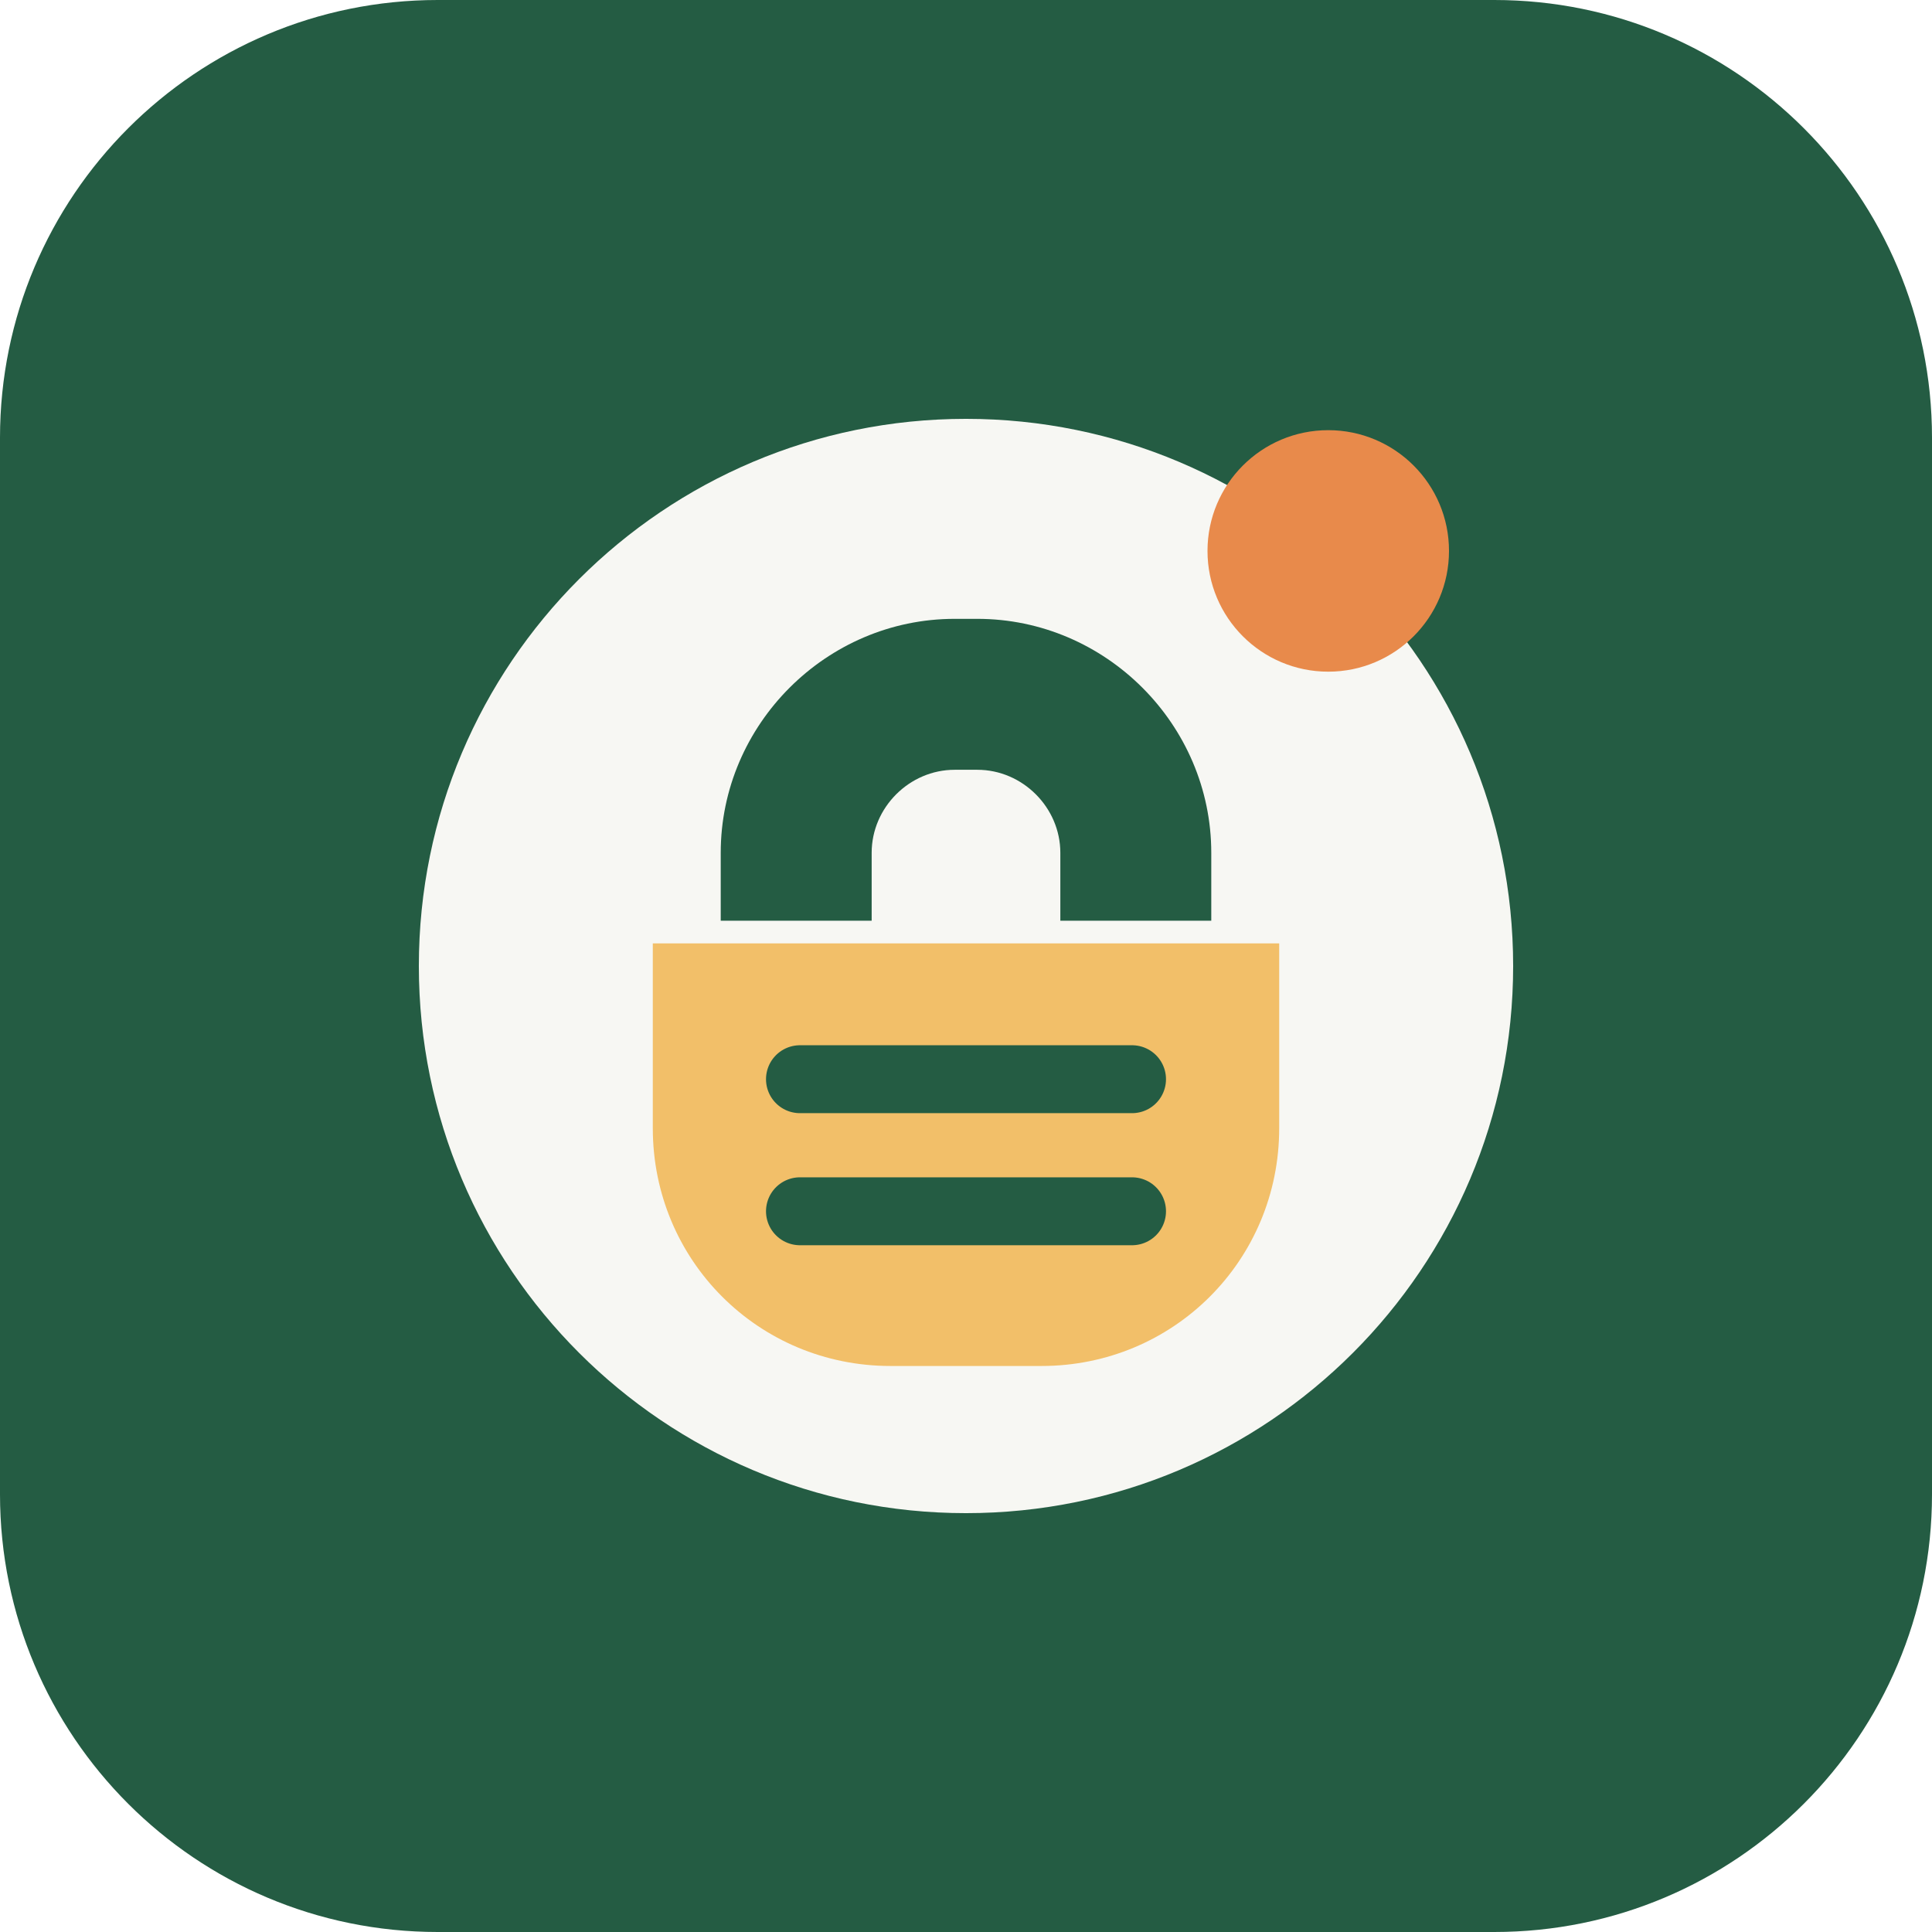
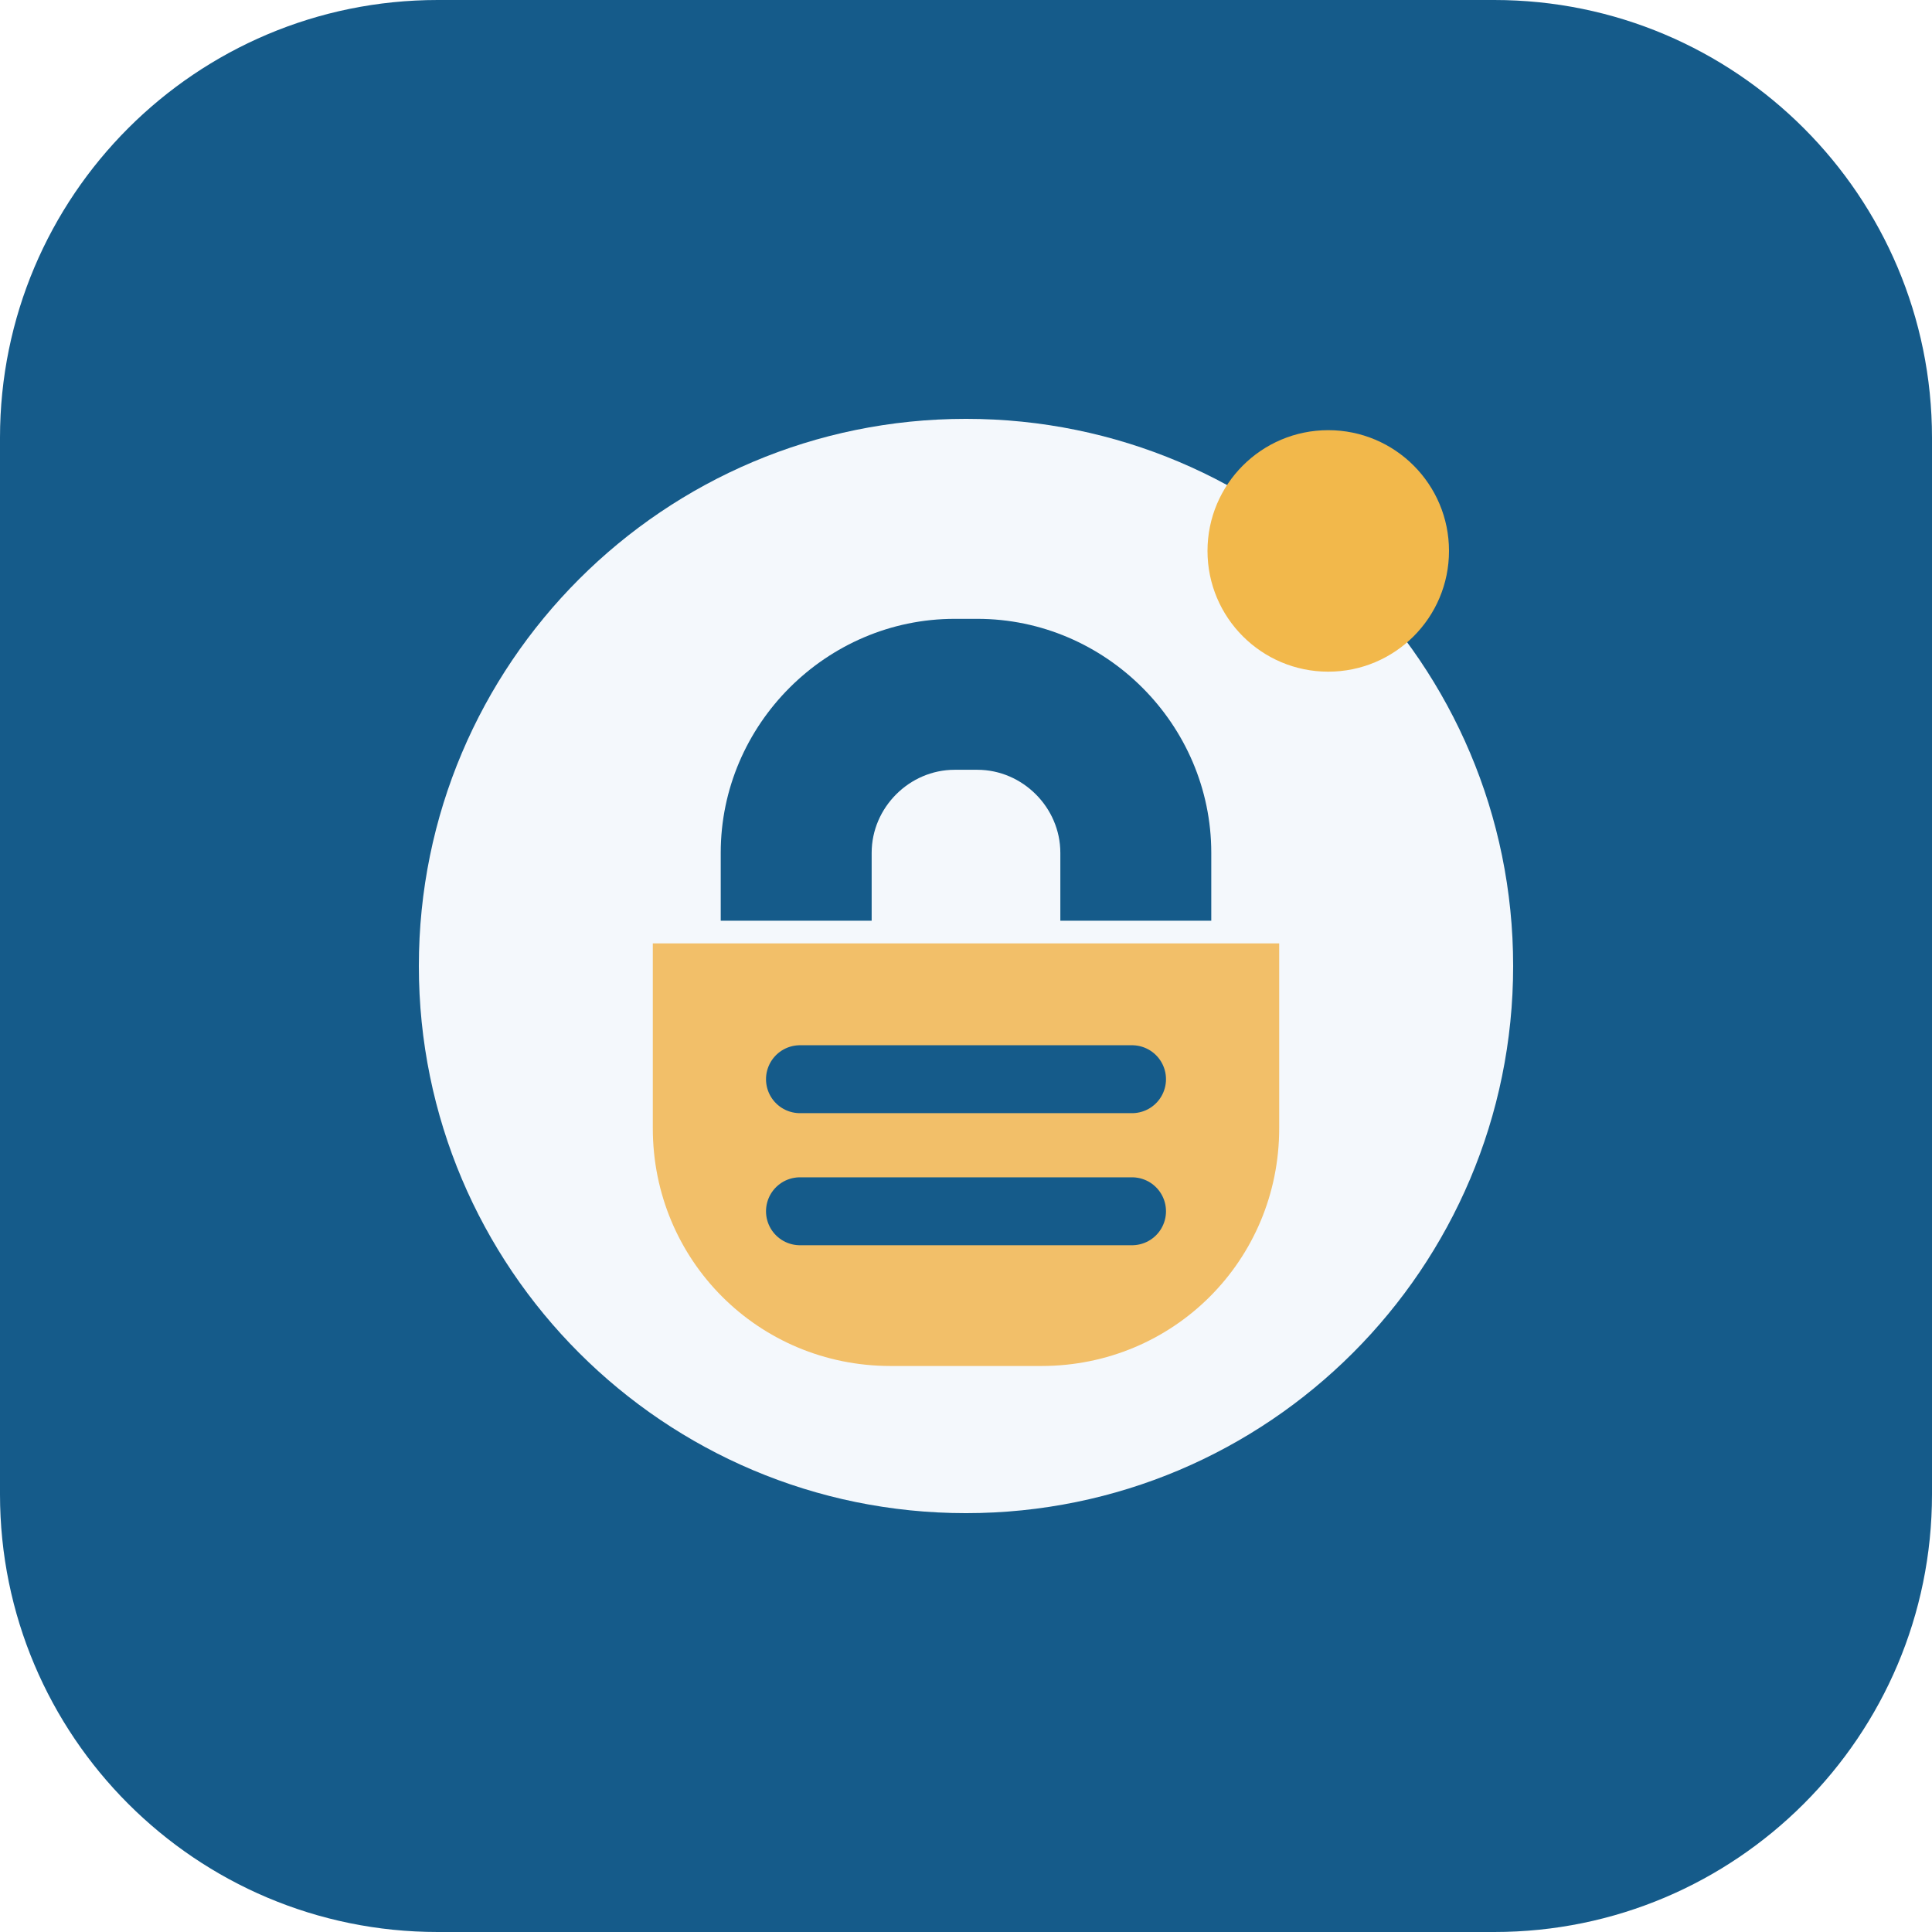
<svg xmlns="http://www.w3.org/2000/svg" viewBox="0 0 512 512">
-   <rect width="512" height="512" rx="116" fill="#245c43" />
-   <circle cx="256" cy="256" r="145" fill="#f7f7f3" />
-   <path d="M191 226c0-34 28-62 62-62h6c34 0 62 28 62 62v18h-40v-18c0-12-10-22-22-22h-6c-12 0-22 10-22 22v18h-40z" fill="#245c43" />
+   <rect width="512" height="512" rx="116" fill="#155b8a" />
+   <circle cx="256" cy="256" r="145" fill="#f4f8fc" />
+   <path d="M191 226c0-34 28-62 62-62h6c34 0 62 28 62 62v18h-40v-18c0-12-10-22-22-22h-6c-12 0-22 10-22 22v18h-40z" fill="#155b8a" />
  <path d="M173 250h166v49c0 35-28 63-63 63h-40c-35 0-63-28-63-63z" fill="#f2bf69" />
-   <path d="M212 286h88M212 321h88" stroke="#245c43" stroke-width="18" stroke-linecap="round" />
-   <circle cx="352" cy="146" r="32" fill="#e88a4b" />
+   <path d="M212 286h88M212 321h88" stroke="#155b8a" stroke-width="18" stroke-linecap="round" />
+   <circle cx="352" cy="146" r="32" fill="#f2b84b" />
</svg>
